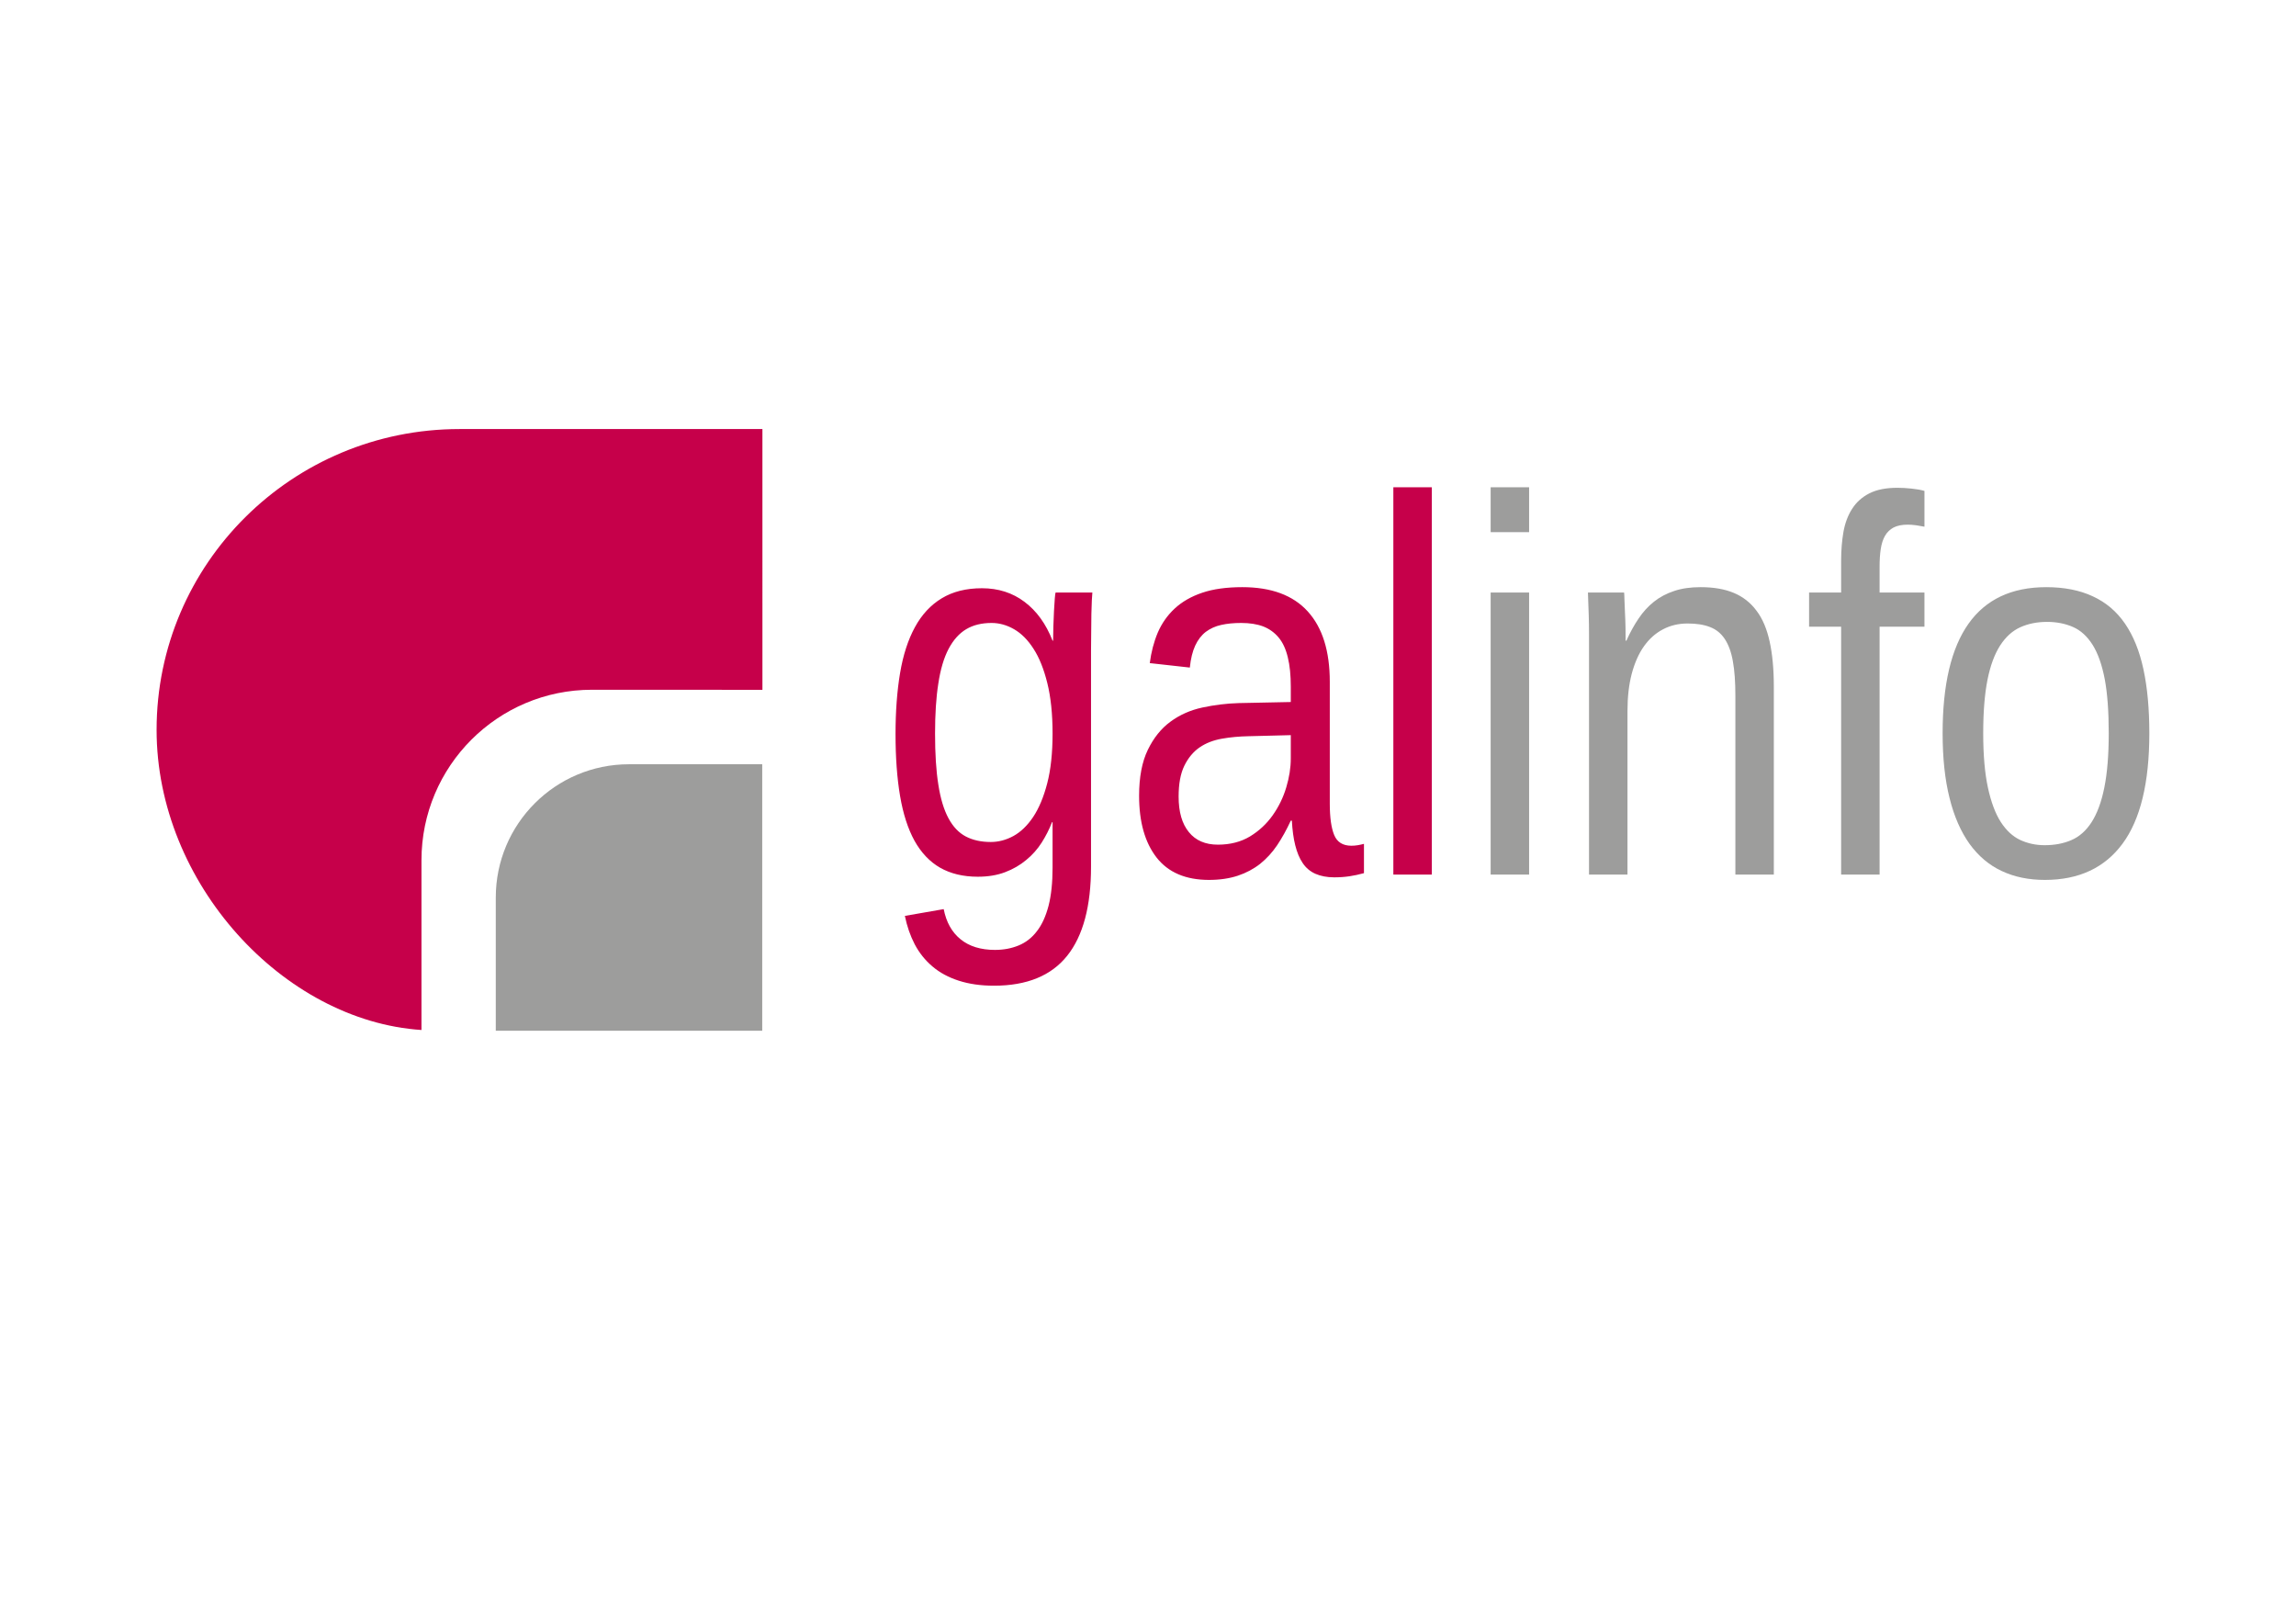
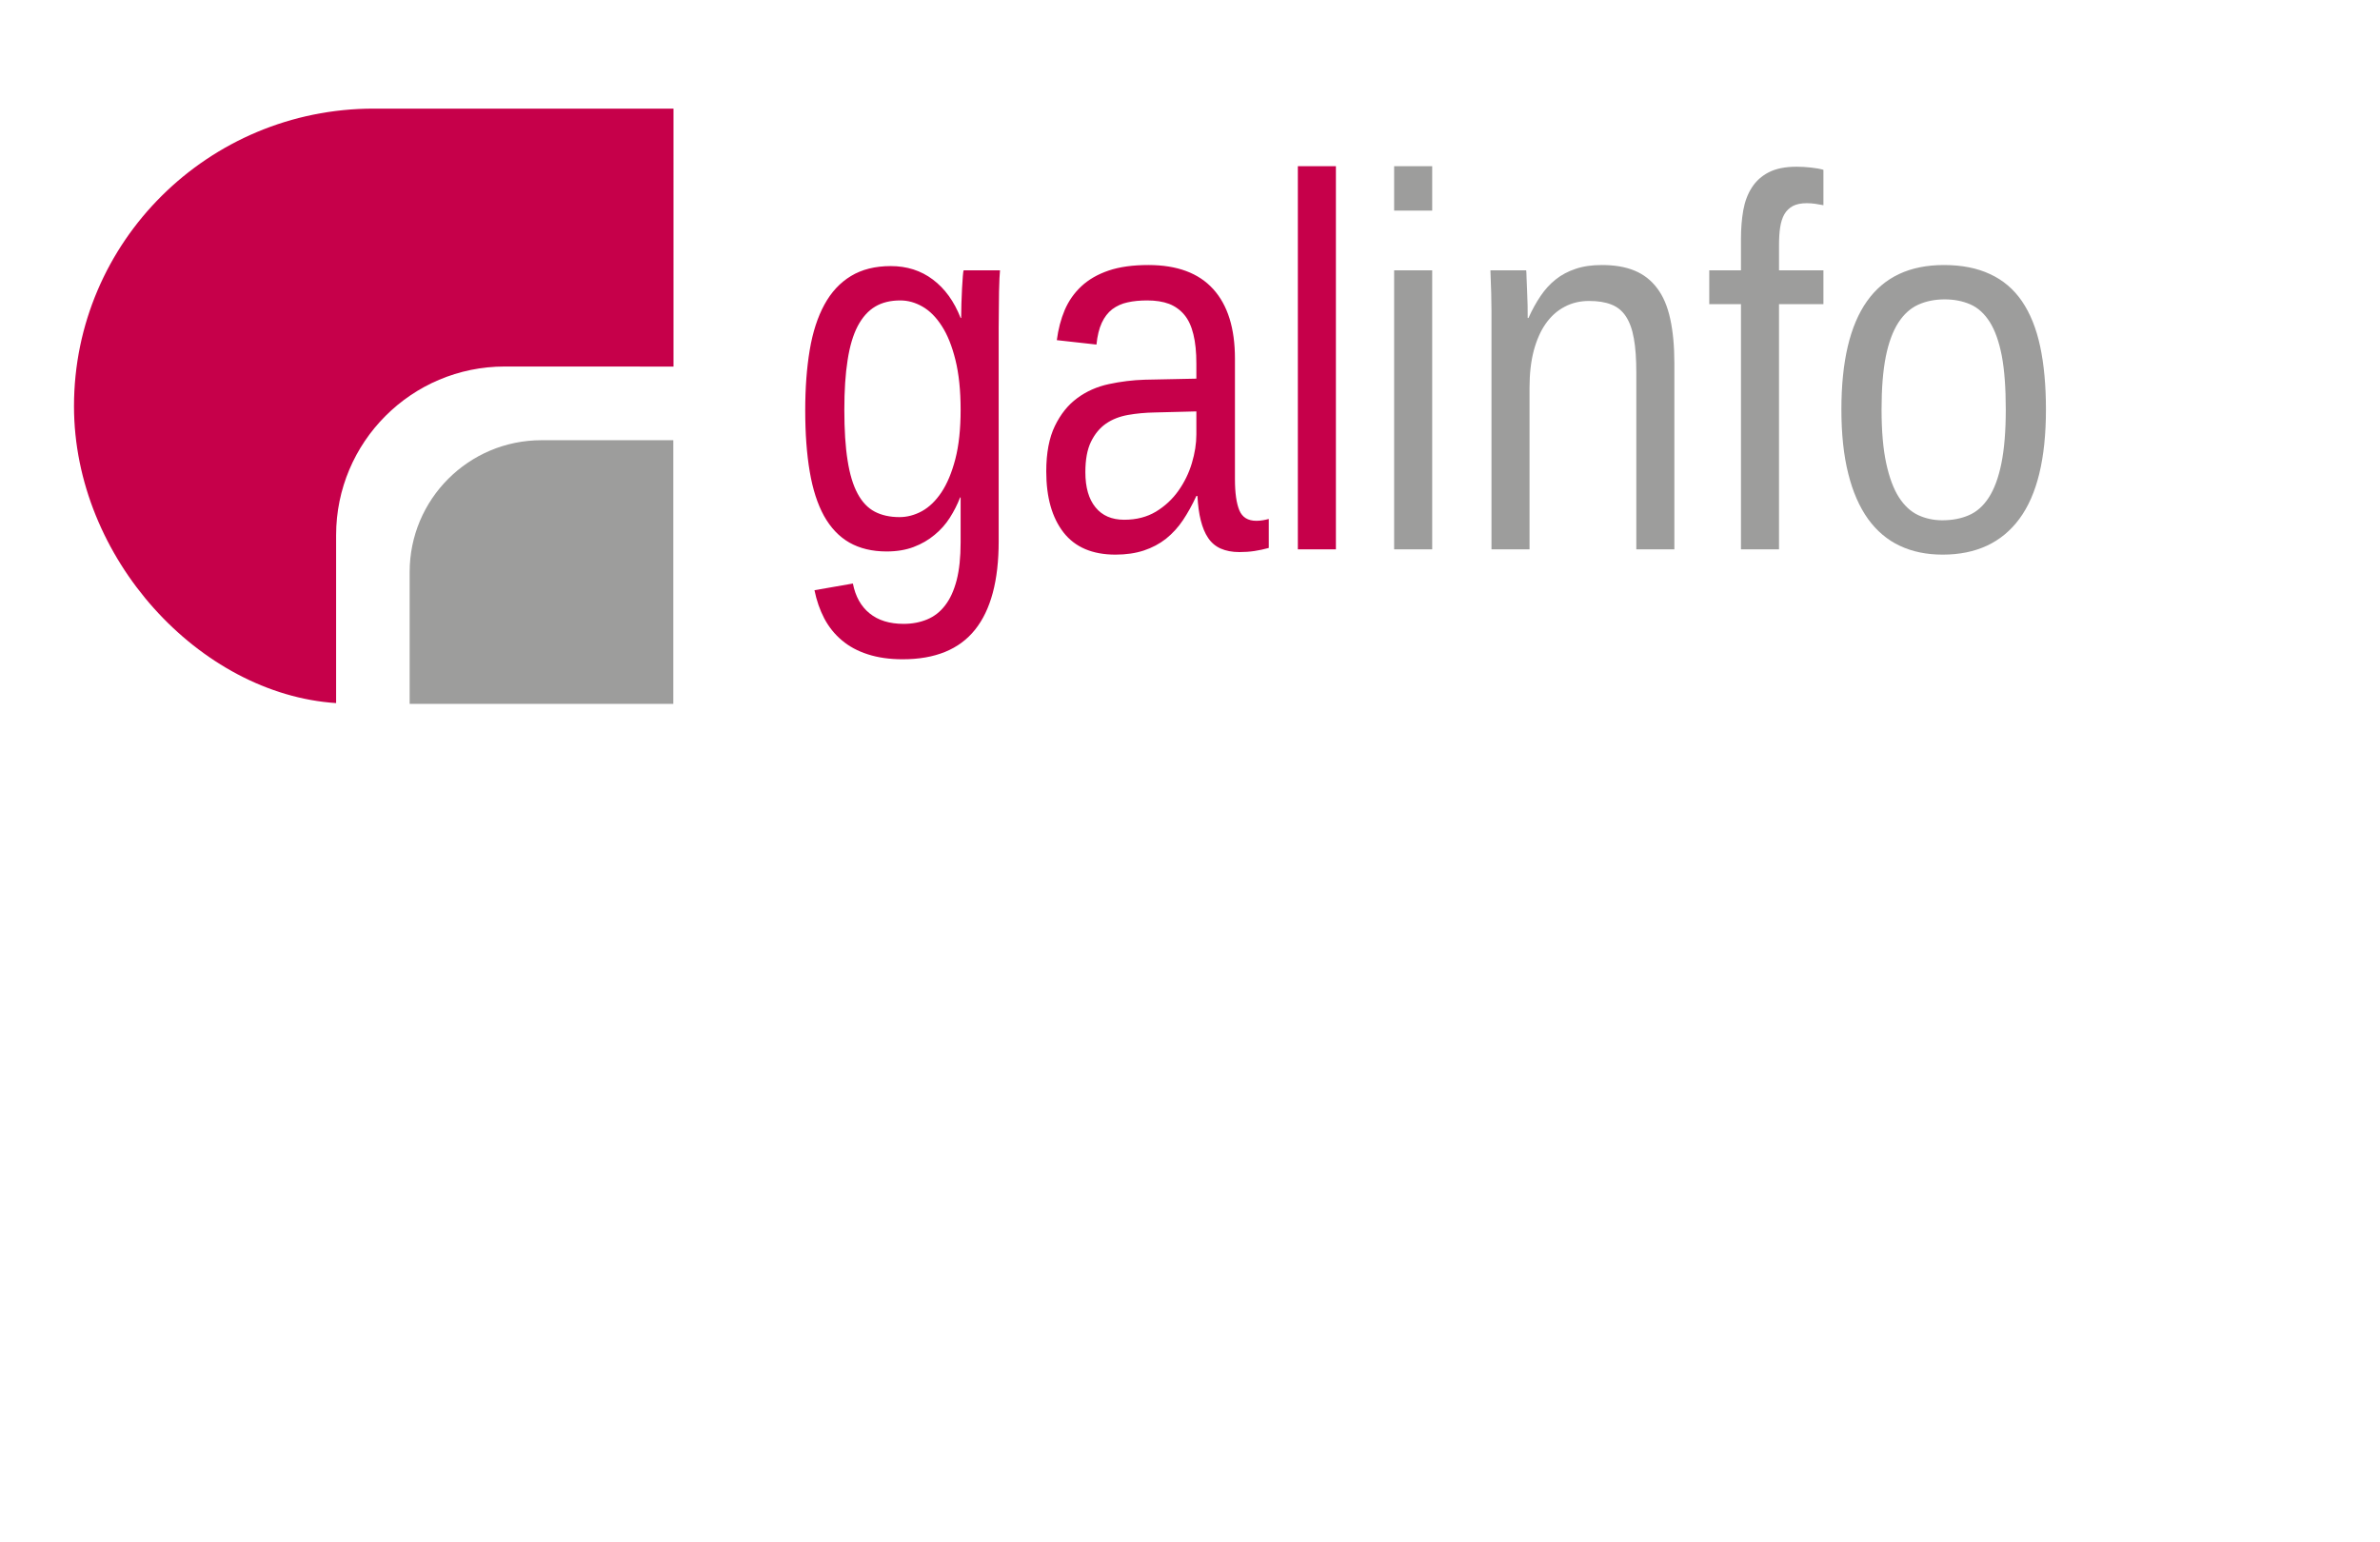
- <svg xmlns="http://www.w3.org/2000/svg" version="1.1" width="841.89pt" height="595.276pt" id="svg4" viewBox="0 0 841.89 595.276">
-   <defs id="defs4" />
-   <g id="Layer1000">
-     <g id="Layer1001">
-       <path d="m 364.473,361.373 c -4.864,0 -9.14,-0.62 -12.894,-1.828 -3.754,-1.208 -6.986,-2.938 -9.662,-5.223 -2.677,-2.253 -4.831,-4.962 -6.496,-8.095 -1.632,-3.134 -2.84,-6.594 -3.623,-10.446 l 14.232,-2.481 c 0.947,4.798 3.003,8.487 6.202,11.066 3.166,2.579 7.377,3.885 12.6,3.885 3.199,0 6.072,-0.555 8.683,-1.632 2.611,-1.077 4.864,-2.807 6.692,-5.223 1.861,-2.383 3.264,-5.484 4.276,-9.336 0.979,-3.819 1.469,-8.487 1.469,-13.971 v -16.68 h -0.196 c -1.012,2.644 -2.285,5.125 -3.819,7.541 -1.534,2.383 -3.395,4.505 -5.647,6.333 -2.22,1.861 -4.799,3.362 -7.736,4.472 -2.905,1.11 -6.267,1.665 -10.021,1.665 -5.353,0 -9.956,-1.11 -13.808,-3.297 -3.819,-2.187 -6.953,-5.516 -9.401,-9.891 -2.416,-4.407 -4.178,-9.858 -5.288,-16.419 -1.11,-6.529 -1.665,-14.102 -1.665,-22.687 0,-8.291 0.555,-15.734 1.665,-22.36 1.11,-6.627 2.938,-12.241 5.451,-16.844 2.514,-4.603 5.778,-8.128 9.826,-10.576 4.048,-2.448 8.944,-3.688 14.755,-3.688 5.973,0 11.196,1.665 15.603,4.994 4.439,3.329 7.867,8.063 10.282,14.232 h 0.196 c 0,-1.599 0.033,-3.362 0.098,-5.354 0.065,-1.958 0.13,-3.819 0.229,-5.582 0.098,-1.73 0.196,-3.264 0.294,-4.537 0.098,-1.273 0.196,-1.991 0.326,-2.187 h 13.449 c -0.065,0.588 -0.131,1.534 -0.196,2.905 -0.065,1.371 -0.13,3.003 -0.163,4.929 -0.033,1.893 -0.033,4.015 -0.065,6.333 -0.033,2.35 -0.065,4.733 -0.065,7.214 v 79.093 c 0,14.493 -2.905,25.396 -8.748,32.708 -5.843,7.312 -14.787,10.968 -26.832,10.968 z m 21.479,-92.444 c 0,-7.214 -0.653,-13.383 -1.926,-18.508 -1.273,-5.125 -2.938,-9.303 -5.059,-12.568 -2.089,-3.264 -4.472,-5.647 -7.149,-7.181 -2.677,-1.534 -5.419,-2.285 -8.226,-2.285 -3.623,0 -6.724,0.751 -9.303,2.285 -2.579,1.534 -4.733,3.95 -6.463,7.214 -1.73,3.297 -2.971,7.508 -3.754,12.633 -0.816,5.125 -1.208,11.262 -1.208,18.41 0,7.442 0.392,13.71 1.208,18.77 0.783,5.059 2.024,9.172 3.721,12.306 1.665,3.101 3.787,5.321 6.333,6.659 2.546,1.338 5.615,2.024 9.173,2.024 2.807,0 5.582,-0.718 8.291,-2.187 2.677,-1.469 5.125,-3.819 7.247,-6.985 2.122,-3.199 3.852,-7.312 5.157,-12.339 1.306,-5.027 1.959,-11.131 1.959,-18.247 z m 57.386,53.665 c -8.553,0 -14.983,-2.742 -19.259,-8.226 -4.276,-5.516 -6.398,-13.024 -6.398,-22.622 0,-6.855 1.077,-12.469 3.199,-16.844 2.122,-4.374 4.896,-7.834 8.291,-10.315 3.395,-2.514 7.312,-4.244 11.686,-5.19 4.407,-0.947 8.846,-1.502 13.351,-1.632 l 19.096,-0.392 v -5.582 c 0,-4.276 -0.359,-7.867 -1.11,-10.87 -0.718,-2.97 -1.828,-5.386 -3.362,-7.214 -1.534,-1.828 -3.395,-3.166 -5.647,-4.048 -2.252,-0.849 -4.962,-1.273 -8.063,-1.273 -2.709,0 -5.157,0.229 -7.312,0.718 -2.154,0.457 -4.048,1.338 -5.68,2.546 -1.599,1.24 -2.905,2.938 -3.885,5.059 -0.979,2.122 -1.632,4.799 -1.959,8.03 l -14.689,-1.632 c 0.522,-4.048 1.502,-7.801 2.938,-11.196 1.469,-3.395 3.525,-6.333 6.202,-8.814 2.677,-2.481 6.006,-4.407 10.054,-5.778 4.015,-1.371 8.944,-2.057 14.722,-2.057 10.642,0 18.639,2.97 24.025,8.912 5.386,5.941 8.063,14.526 8.063,25.788 v 44.655 c 0,5.125 0.555,8.977 1.632,11.555 1.077,2.579 3.166,3.885 6.3,3.885 0.783,0 1.567,-0.065 2.35,-0.196 0.783,-0.131 1.534,-0.294 2.252,-0.49 v 10.74 c -1.795,0.489 -3.558,0.881 -5.321,1.143 -1.762,0.261 -3.623,0.392 -5.582,0.392 -2.677,0 -4.994,-0.457 -6.92,-1.306 -1.893,-0.849 -3.46,-2.154 -4.635,-3.917 -1.208,-1.763 -2.089,-3.95 -2.742,-6.529 -0.653,-2.579 -1.045,-5.582 -1.24,-9.042 h -0.392 c -1.534,3.33 -3.199,6.333 -4.994,9.009 -1.795,2.677 -3.917,4.962 -6.268,6.855 -2.383,1.861 -5.125,3.33 -8.193,4.341 -3.068,1.012 -6.594,1.534 -10.511,1.534 z m 3.232,-12.927 c 4.505,0 8.422,-1.012 11.751,-3.003 3.33,-2.024 6.104,-4.603 8.324,-7.736 2.22,-3.134 3.885,-6.529 4.994,-10.25 1.11,-3.688 1.665,-7.247 1.665,-10.641 v -8.52 l -15.473,0.392 c -3.427,0.066 -6.692,0.359 -9.825,0.914 -3.101,0.555 -5.843,1.599 -8.161,3.199 -2.318,1.6 -4.178,3.852 -5.582,6.724 -1.404,2.873 -2.089,6.627 -2.089,11.294 0,5.614 1.24,9.956 3.754,13.024 2.481,3.068 6.039,4.603 10.642,4.603 z m 64.339,10.968 v -141.996 h 14.102 v 141.996 z" style="fill:#c6004a;fill-rule:evenodd" id="path1" />
-       <path d="m 546.587,195.09 v -16.452 h 14.102 v 16.452 z m 0,125.544 V 217.222 h 14.102 v 103.412 z m 89.735,0 v -65.579 c 0,-5.027 -0.294,-9.238 -0.914,-12.6 -0.588,-3.395 -1.599,-6.104 -2.971,-8.193 -1.371,-2.057 -3.166,-3.525 -5.419,-4.374 -2.22,-0.881 -4.962,-1.306 -8.226,-1.306 -3.33,0 -6.333,0.718 -9.042,2.154 -2.742,1.436 -5.027,3.493 -6.953,6.202 -1.926,2.709 -3.395,6.072 -4.472,10.054 -1.045,3.982 -1.567,8.553 -1.567,13.71 v 59.932 h -14.102 v -81.346 c 0,0 0,-2.253 0,-6.79 0,-2.415 -0.033,-4.7 -0.098,-6.822 -0.066,-2.122 -0.131,-3.95 -0.196,-5.484 -0.065,-1.534 -0.098,-2.514 -0.098,-2.971 h 13.253 c 0.065,0.326 0.098,1.175 0.13,2.579 0.033,1.404 0.098,3.003 0.196,4.831 0.098,1.795 0.163,3.656 0.196,5.516 0.033,1.893 0.033,3.46 0.033,4.733 h 0.294 c 1.338,-3.003 2.84,-5.712 4.472,-8.128 1.632,-2.416 3.493,-4.472 5.647,-6.17 2.122,-1.697 4.603,-3.003 7.377,-3.917 2.775,-0.947 6.006,-1.404 9.728,-1.404 4.7,0 8.748,0.685 12.11,2.089 3.395,1.403 6.17,3.591 8.357,6.528 2.22,2.905 3.819,6.692 4.831,11.327 1.012,4.602 1.534,10.119 1.534,16.485 v 68.941 z m 52.881,-90.878 v 90.878 h -14.102 v -90.878 h -11.751 v -12.535 h 11.751 v -11.719 c 0,-3.754 0.294,-7.279 0.849,-10.511 0.588,-3.232 1.632,-6.039 3.166,-8.422 1.534,-2.415 3.623,-4.309 6.3,-5.68 2.677,-1.371 6.104,-2.057 10.315,-2.057 1.632,0 3.395,0.098 5.19,0.294 1.828,0.196 3.395,0.457 4.733,0.849 v 13.123 c -0.881,-0.163 -1.893,-0.359 -3.036,-0.522 -1.143,-0.163 -2.187,-0.229 -3.134,-0.229 -2.089,0 -3.819,0.359 -5.158,1.044 -1.306,0.718 -2.383,1.73 -3.134,3.036 -0.751,1.306 -1.273,2.938 -1.567,4.864 -0.294,1.893 -0.424,4.113 -0.424,6.627 v 9.303 h 16.452 v 12.535 z m 98.908,39.074 c 0,18.117 -3.264,31.598 -9.826,40.477 -6.528,8.846 -16.028,13.286 -28.464,13.286 -5.908,0 -11.197,-1.077 -15.832,-3.264 -4.635,-2.154 -8.553,-5.484 -11.784,-9.923 -3.199,-4.472 -5.68,-10.087 -7.345,-16.811 -1.697,-6.724 -2.546,-14.657 -2.546,-23.764 0,-35.711 12.665,-53.567 37.996,-53.567 6.561,0 12.274,1.11 17.072,3.362 4.831,2.22 8.748,5.55 11.817,10.021 3.068,4.472 5.321,10.054 6.757,16.746 1.436,6.692 2.154,14.526 2.154,23.438 z m -14.885,0 c 0,-8.03 -0.49,-14.656 -1.469,-19.879 -1.012,-5.223 -2.481,-9.401 -4.439,-12.535 -1.991,-3.134 -4.374,-5.321 -7.214,-6.561 -2.84,-1.24 -6.006,-1.861 -9.499,-1.861 -3.623,0 -6.888,0.653 -9.793,1.959 -2.905,1.306 -5.353,3.525 -7.41,6.692 -2.024,3.166 -3.591,7.345 -4.635,12.567 -1.045,5.255 -1.567,11.784 -1.567,19.618 0,8.03 0.588,14.689 1.73,19.945 1.142,5.256 2.709,9.466 4.7,12.568 2.024,3.134 4.407,5.321 7.116,6.594 2.742,1.273 5.745,1.926 8.977,1.926 3.656,0 6.92,-0.62 9.793,-1.861 2.905,-1.24 5.386,-3.428 7.41,-6.561 2.024,-3.134 3.591,-7.312 4.668,-12.633 1.077,-5.288 1.632,-11.947 1.632,-19.977 z" style="fill:#9d9d9c;fill-rule:evenodd" id="path2" />
-     </g>
-     <path d="m 217.052,252.874 62.513,0.024 -0.004,-95.6 H 168.49 c -61.343,0 -111.071,49.382 -111.071,110.298 0,56.225 46.489,106.683 97.125,110.017 v -62.229 c 0,-34.523 27.986,-62.51 62.509,-62.51 z" style="fill:#c6004a;fill-rule:evenodd" id="path3" />
-     <path d="m 279.492,280.19 h -43.415 -5.435 c -26.979,0 -48.85,21.872 -48.85,48.852 v 5.113 43.739 h 97.701 z" style="fill:#9d9d9c;fill-rule:evenodd" id="path4" />
-   </g>
+ <svg xmlns="http://www.w3.org/2000/svg" width="1122.52" height="727.034" viewBox="30 150 881.89 505.276">
+   <path d="M364.473 361.373c-4.864 0-9.14-.62-12.894-1.828s-6.986-2.938-9.662-5.223c-2.677-2.252-4.832-4.962-6.496-8.095-1.632-3.134-2.84-6.594-3.623-10.446l14.232-2.48c.946 4.798 3.003 8.486 6.202 11.065 3.166 2.579 7.377 3.885 12.6 3.885 3.199 0 6.072-.555 8.683-1.633s4.864-2.807 6.692-5.223c1.86-2.382 3.264-5.483 4.276-9.335.979-3.82 1.469-8.487 1.469-13.971v-16.68h-.196c-1.012 2.643-2.285 5.124-3.82 7.54a26.7 26.7 0 0 1-5.646 6.332c-2.22 1.861-4.8 3.363-7.737 4.472-2.905 1.11-6.267 1.665-10.021 1.665-5.354 0-9.956-1.11-13.808-3.297-3.82-2.187-6.953-5.516-9.401-9.89-2.416-4.407-4.178-9.859-5.288-16.42-1.11-6.528-1.665-14.101-1.665-22.687 0-8.29.555-15.733 1.665-22.36s2.937-12.24 5.451-16.843 5.778-8.128 9.826-10.577c4.047-2.448 8.944-3.688 14.754-3.688 5.974 0 11.196 1.664 15.603 4.994 4.44 3.33 7.867 8.063 10.283 14.232h.196c0-1.6.032-3.362.098-5.353.065-1.959.13-3.82.228-5.582.098-1.73.196-3.264.294-4.537s.196-1.992.326-2.187h13.45c-.066.587-.131 1.534-.197 2.905-.065 1.37-.13 3.003-.163 4.929-.033 1.893-.033 4.015-.065 6.332-.033 2.35-.066 4.734-.066 7.215v79.093c0 14.493-2.905 25.396-8.748 32.708q-8.764 10.968-26.832 10.968m21.479-92.444c0-7.215-.653-13.384-1.926-18.509s-2.938-9.303-5.06-12.567c-2.089-3.265-4.472-5.648-7.149-7.182s-5.418-2.285-8.226-2.285c-3.623 0-6.724.751-9.303 2.285s-4.733 3.95-6.463 7.214c-1.73 3.297-2.97 7.508-3.754 12.633-.816 5.125-1.208 11.262-1.208 18.41 0 7.443.392 13.71 1.208 18.77.784 5.06 2.024 9.173 3.721 12.306 1.665 3.101 3.787 5.321 6.333 6.66 2.546 1.338 5.615 2.023 9.173 2.023 2.807 0 5.582-.718 8.29-2.187 2.678-1.469 5.126-3.819 7.248-6.985 2.121-3.2 3.852-7.312 5.157-12.34 1.306-5.026 1.959-11.13 1.959-18.246m57.386 53.664c-8.553 0-14.983-2.742-19.26-8.226-4.276-5.516-6.397-13.024-6.397-22.621 0-6.855 1.077-12.47 3.199-16.844s4.896-7.834 8.29-10.315c3.396-2.513 7.313-4.244 11.687-5.19a73.5 73.5 0 0 1 13.35-1.632l19.097-.392v-5.582c0-4.276-.36-7.867-1.11-10.87-.718-2.97-1.828-5.386-3.362-7.214a13.8 13.8 0 0 0-5.648-4.048c-2.252-.848-4.961-1.273-8.062-1.273-2.71 0-5.158.229-7.312.718a14.5 14.5 0 0 0-5.68 2.547c-1.6 1.24-2.905 2.937-3.885 5.06q-1.469 3.182-1.958 8.03l-14.69-1.633c.523-4.047 1.502-7.801 2.938-11.196 1.47-3.395 3.526-6.333 6.203-8.814 2.676-2.48 6.006-4.407 10.053-5.778 4.016-1.37 8.945-2.056 14.722-2.056 10.642 0 18.64 2.97 24.026 8.911s8.062 14.526 8.062 25.788v44.655c0 5.125.555 8.977 1.632 11.556 1.078 2.579 3.167 3.885 6.3 3.885q1.176 0 2.35-.196 1.176-.195 2.253-.49v10.74c-1.795.489-3.558.88-5.32 1.142q-2.644.392-5.583.392c-2.676 0-4.994-.457-6.92-1.306a10.8 10.8 0 0 1-4.635-3.917c-1.208-1.763-2.09-3.95-2.742-6.529s-1.045-5.582-1.24-9.042h-.392q-2.303 4.995-4.995 9.01a30.8 30.8 0 0 1-6.267 6.854c-2.383 1.861-5.125 3.33-8.193 4.342-3.069 1.012-6.594 1.534-10.511 1.534m3.231-12.926c4.505 0 8.422-1.012 11.752-3.003q4.994-3.036 8.324-7.737a34.8 34.8 0 0 0 4.994-10.25c1.11-3.688 1.665-7.246 1.665-10.641v-8.52l-15.473.392c-3.427.065-6.692.359-9.825.914-3.102.555-5.844 1.6-8.161 3.199-2.318 1.6-4.178 3.852-5.582 6.724s-2.09 6.627-2.09 11.295c0 5.614 1.241 9.956 3.755 13.024 2.48 3.069 6.039 4.603 10.641 4.603m64.339 10.968V178.639h14.102v141.996z" style="fill:#c6004a;fill-rule:evenodd" />
+   <path d="M546.587 195.09v-16.45h14.101v16.451zm0 125.545V217.223h14.101v103.412zm89.735 0v-65.58c0-5.027-.294-9.237-.914-12.6-.588-3.394-1.6-6.104-2.971-8.193-1.371-2.056-3.166-3.525-5.419-4.374-2.22-.881-4.961-1.306-8.226-1.306-3.33 0-6.332.718-9.042 2.155-2.742 1.436-5.027 3.492-6.952 6.202-1.926 2.709-3.396 6.071-4.473 10.054q-1.567 5.973-1.567 13.71v59.932h-14.101v-88.136c0-2.415-.033-4.7-.098-6.822q-.097-3.183-.196-5.484c-.065-1.534-.098-2.513-.098-2.97h13.253c.065.326.098 1.175.13 2.578.033 1.404.099 3.004.197 4.832.097 1.795.163 3.655.195 5.516.033 1.893.033 3.46.033 4.733h.294c1.338-3.003 2.84-5.712 4.472-8.128 1.632-2.415 3.493-4.472 5.647-6.17 2.122-1.697 4.603-3.002 7.377-3.916 2.775-.947 6.006-1.404 9.728-1.404 4.7 0 8.748.685 12.11 2.09 3.395 1.403 6.17 3.59 8.357 6.528 2.22 2.905 3.819 6.691 4.83 11.327 1.013 4.602 1.535 10.119 1.535 16.484v68.942zm52.88-90.878v90.878h-14.101v-90.878H663.35v-12.534h11.75v-11.72c0-3.753.295-7.279.85-10.51.587-3.232 1.632-6.04 3.166-8.422 1.534-2.416 3.623-4.309 6.3-5.68s6.104-2.057 10.315-2.057c1.632 0 3.395.099 5.19.294 1.828.196 3.395.457 4.733.849V193.1c-.88-.164-1.893-.36-3.035-.523a22 22 0 0 0-3.134-.228c-2.089 0-3.82.359-5.157 1.044-1.306.718-2.383 1.73-3.134 3.036s-1.273 2.938-1.567 4.864c-.294 1.893-.424 4.113-.424 6.626v9.303h16.451v12.535zm98.908 39.074c0 18.116-3.264 31.598-9.825 40.477-6.529 8.846-16.028 13.285-28.465 13.285-5.908 0-11.196-1.077-15.832-3.264-4.635-2.155-8.552-5.484-11.783-9.923-3.2-4.473-5.68-10.087-7.345-16.811-1.698-6.725-2.546-14.657-2.546-23.764q0-53.567 37.996-53.567c6.561 0 12.273 1.11 17.072 3.362 4.831 2.22 8.748 5.55 11.817 10.021q4.602 6.708 6.757 16.746c1.436 6.692 2.154 14.526 2.154 23.438m-14.885 0q0-12.045-1.469-19.88c-1.012-5.223-2.48-9.401-4.44-12.535-1.99-3.133-4.373-5.32-7.213-6.56q-4.26-1.861-9.5-1.861-5.434 0-9.792 1.958c-2.905 1.306-5.354 3.526-7.41 6.692-2.024 3.166-3.59 7.344-4.635 12.567-1.045 5.256-1.567 11.784-1.567 19.619 0 8.03.588 14.69 1.73 19.944 1.142 5.256 2.71 9.467 4.7 12.568 2.024 3.133 4.407 5.32 7.117 6.594 2.741 1.273 5.745 1.926 8.976 1.926q5.484 0 9.793-1.861c2.905-1.24 5.386-3.428 7.41-6.561s3.59-7.312 4.668-12.633c1.077-5.288 1.632-11.947 1.632-19.977" style="fill:#9d9d9c;fill-rule:evenodd" />
+   <path d="m217.052 252.874 62.513.024-.004-95.6H168.49c-61.343 0-111.072 49.382-111.072 110.298 0 56.226 46.489 106.684 97.125 110.017v-62.229c0-34.523 27.987-62.51 62.509-62.51" style="fill:#c6004a;fill-rule:evenodd" />
+   <path d="M279.492 280.19h-48.85c-26.98 0-48.85 21.872-48.85 48.853v48.852h97.7z" style="fill:#9d9d9c;fill-rule:evenodd" />
</svg>
